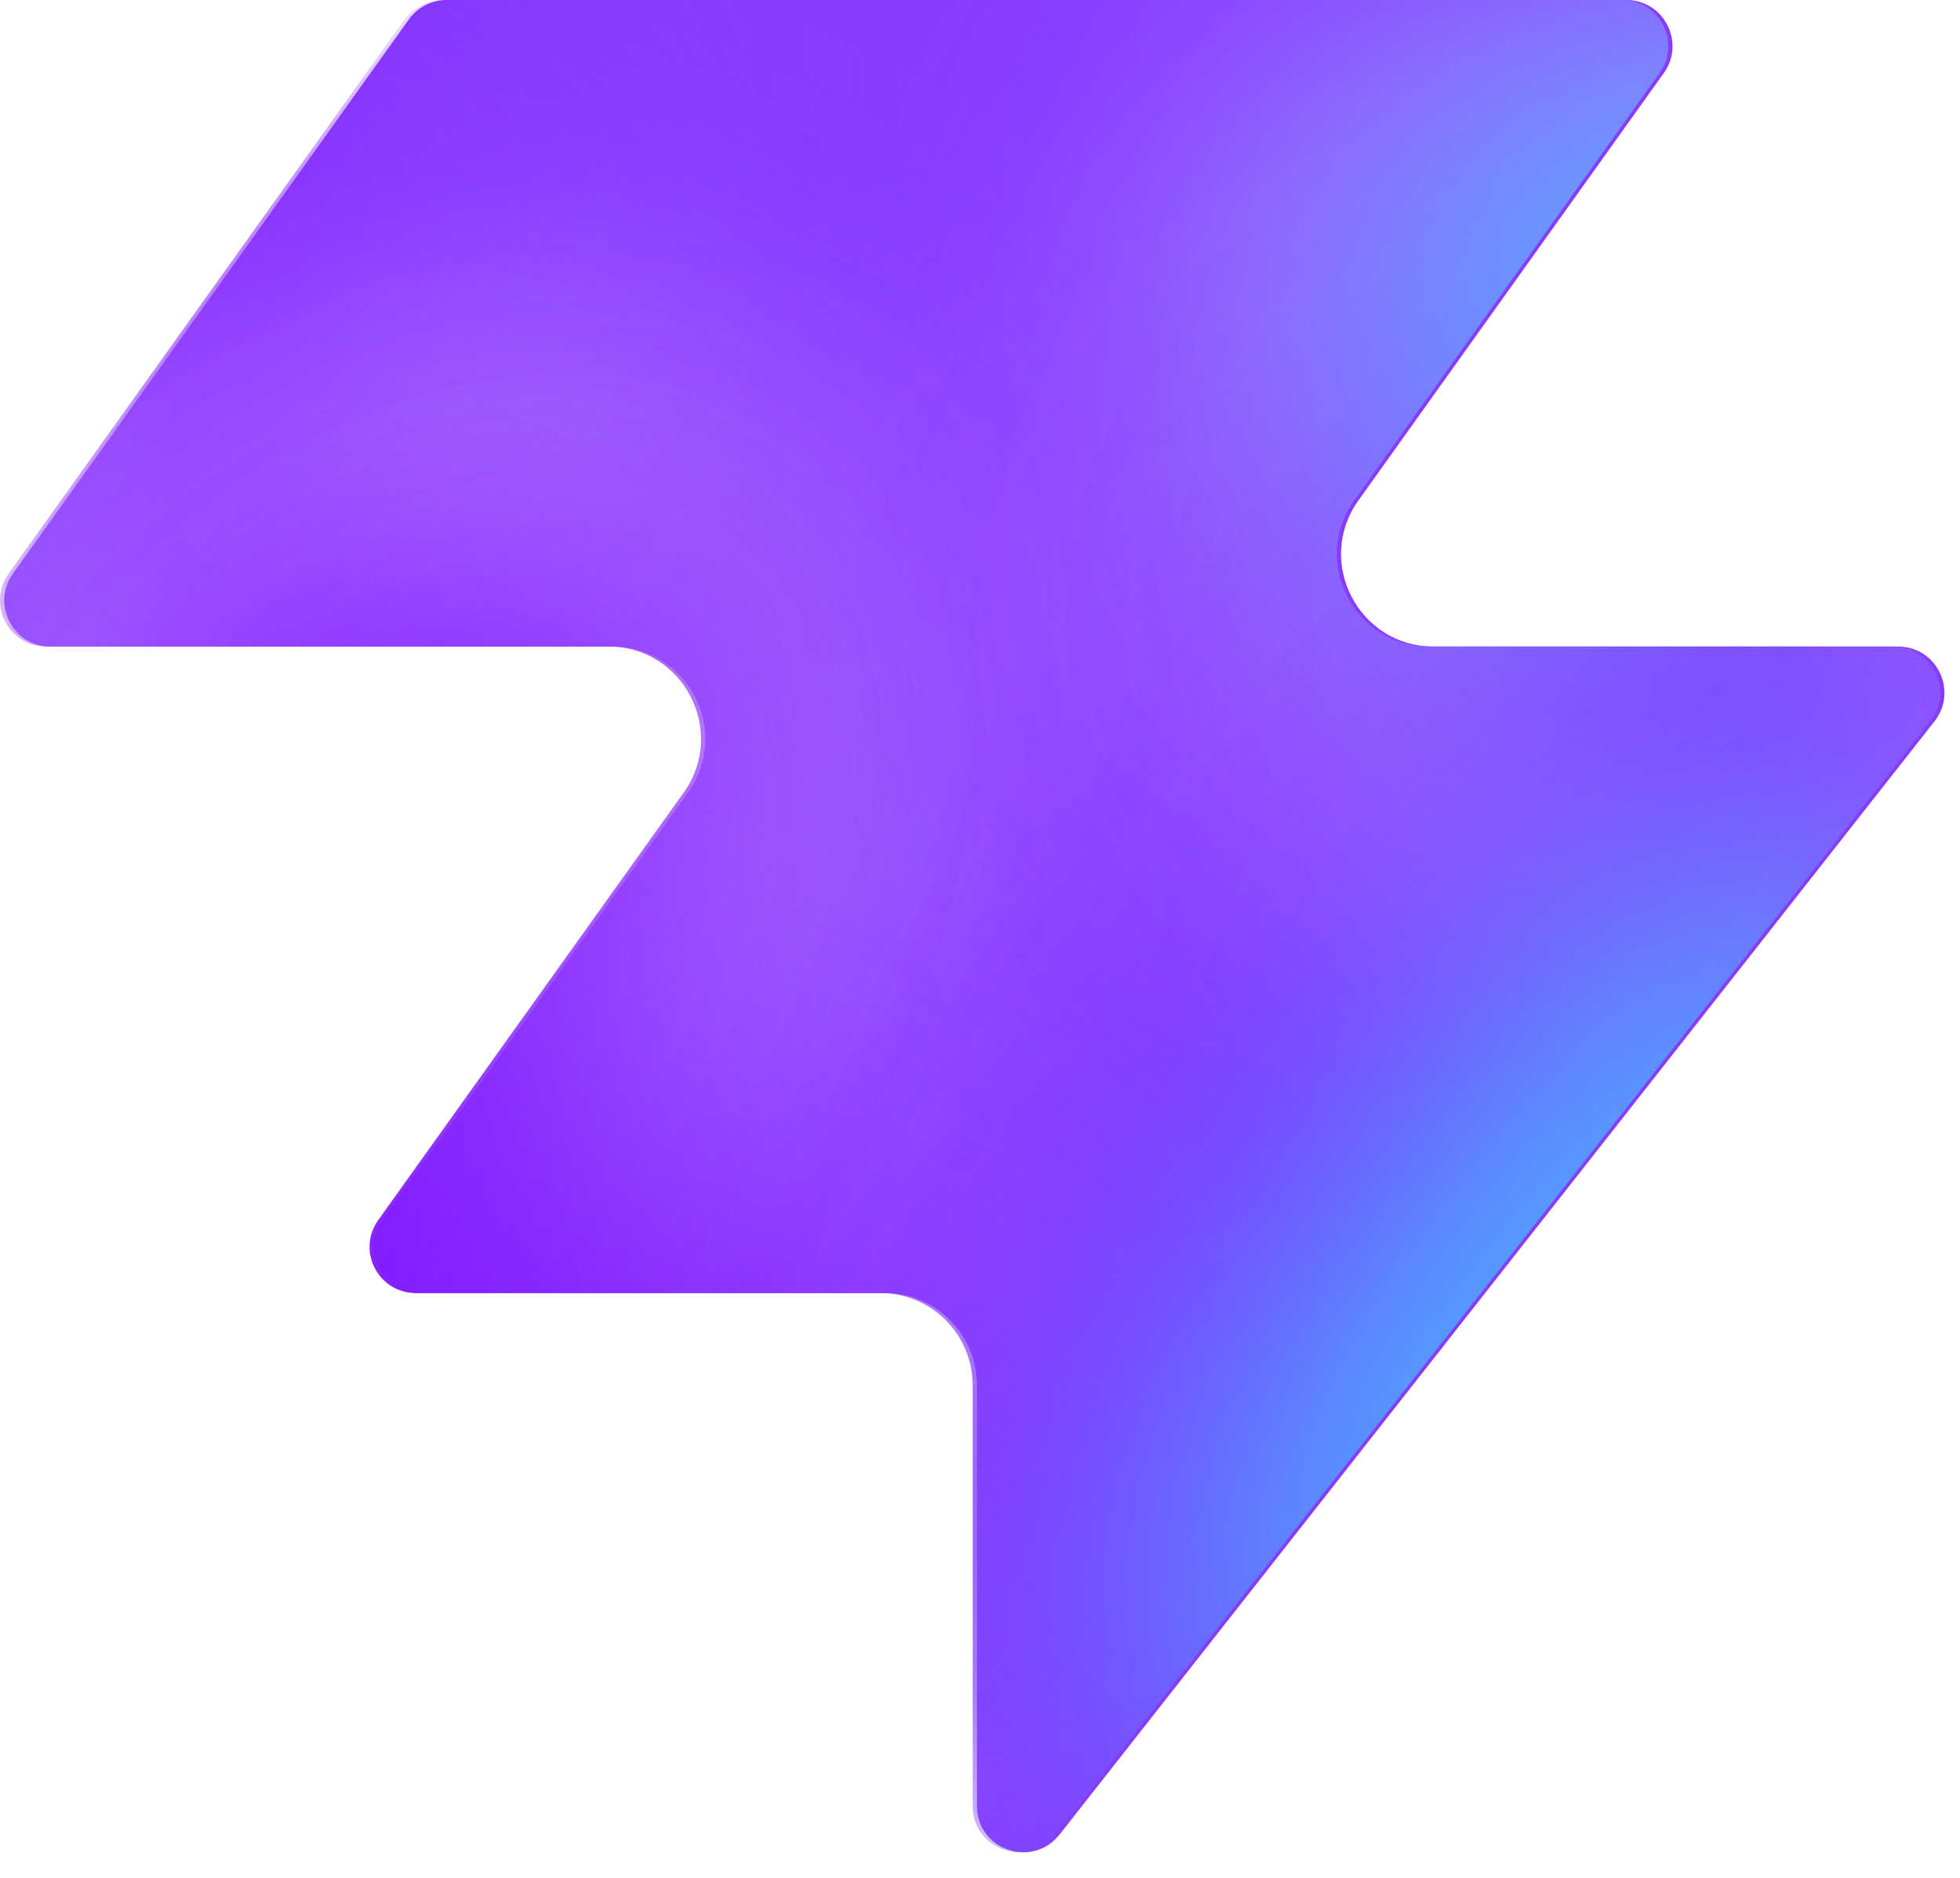
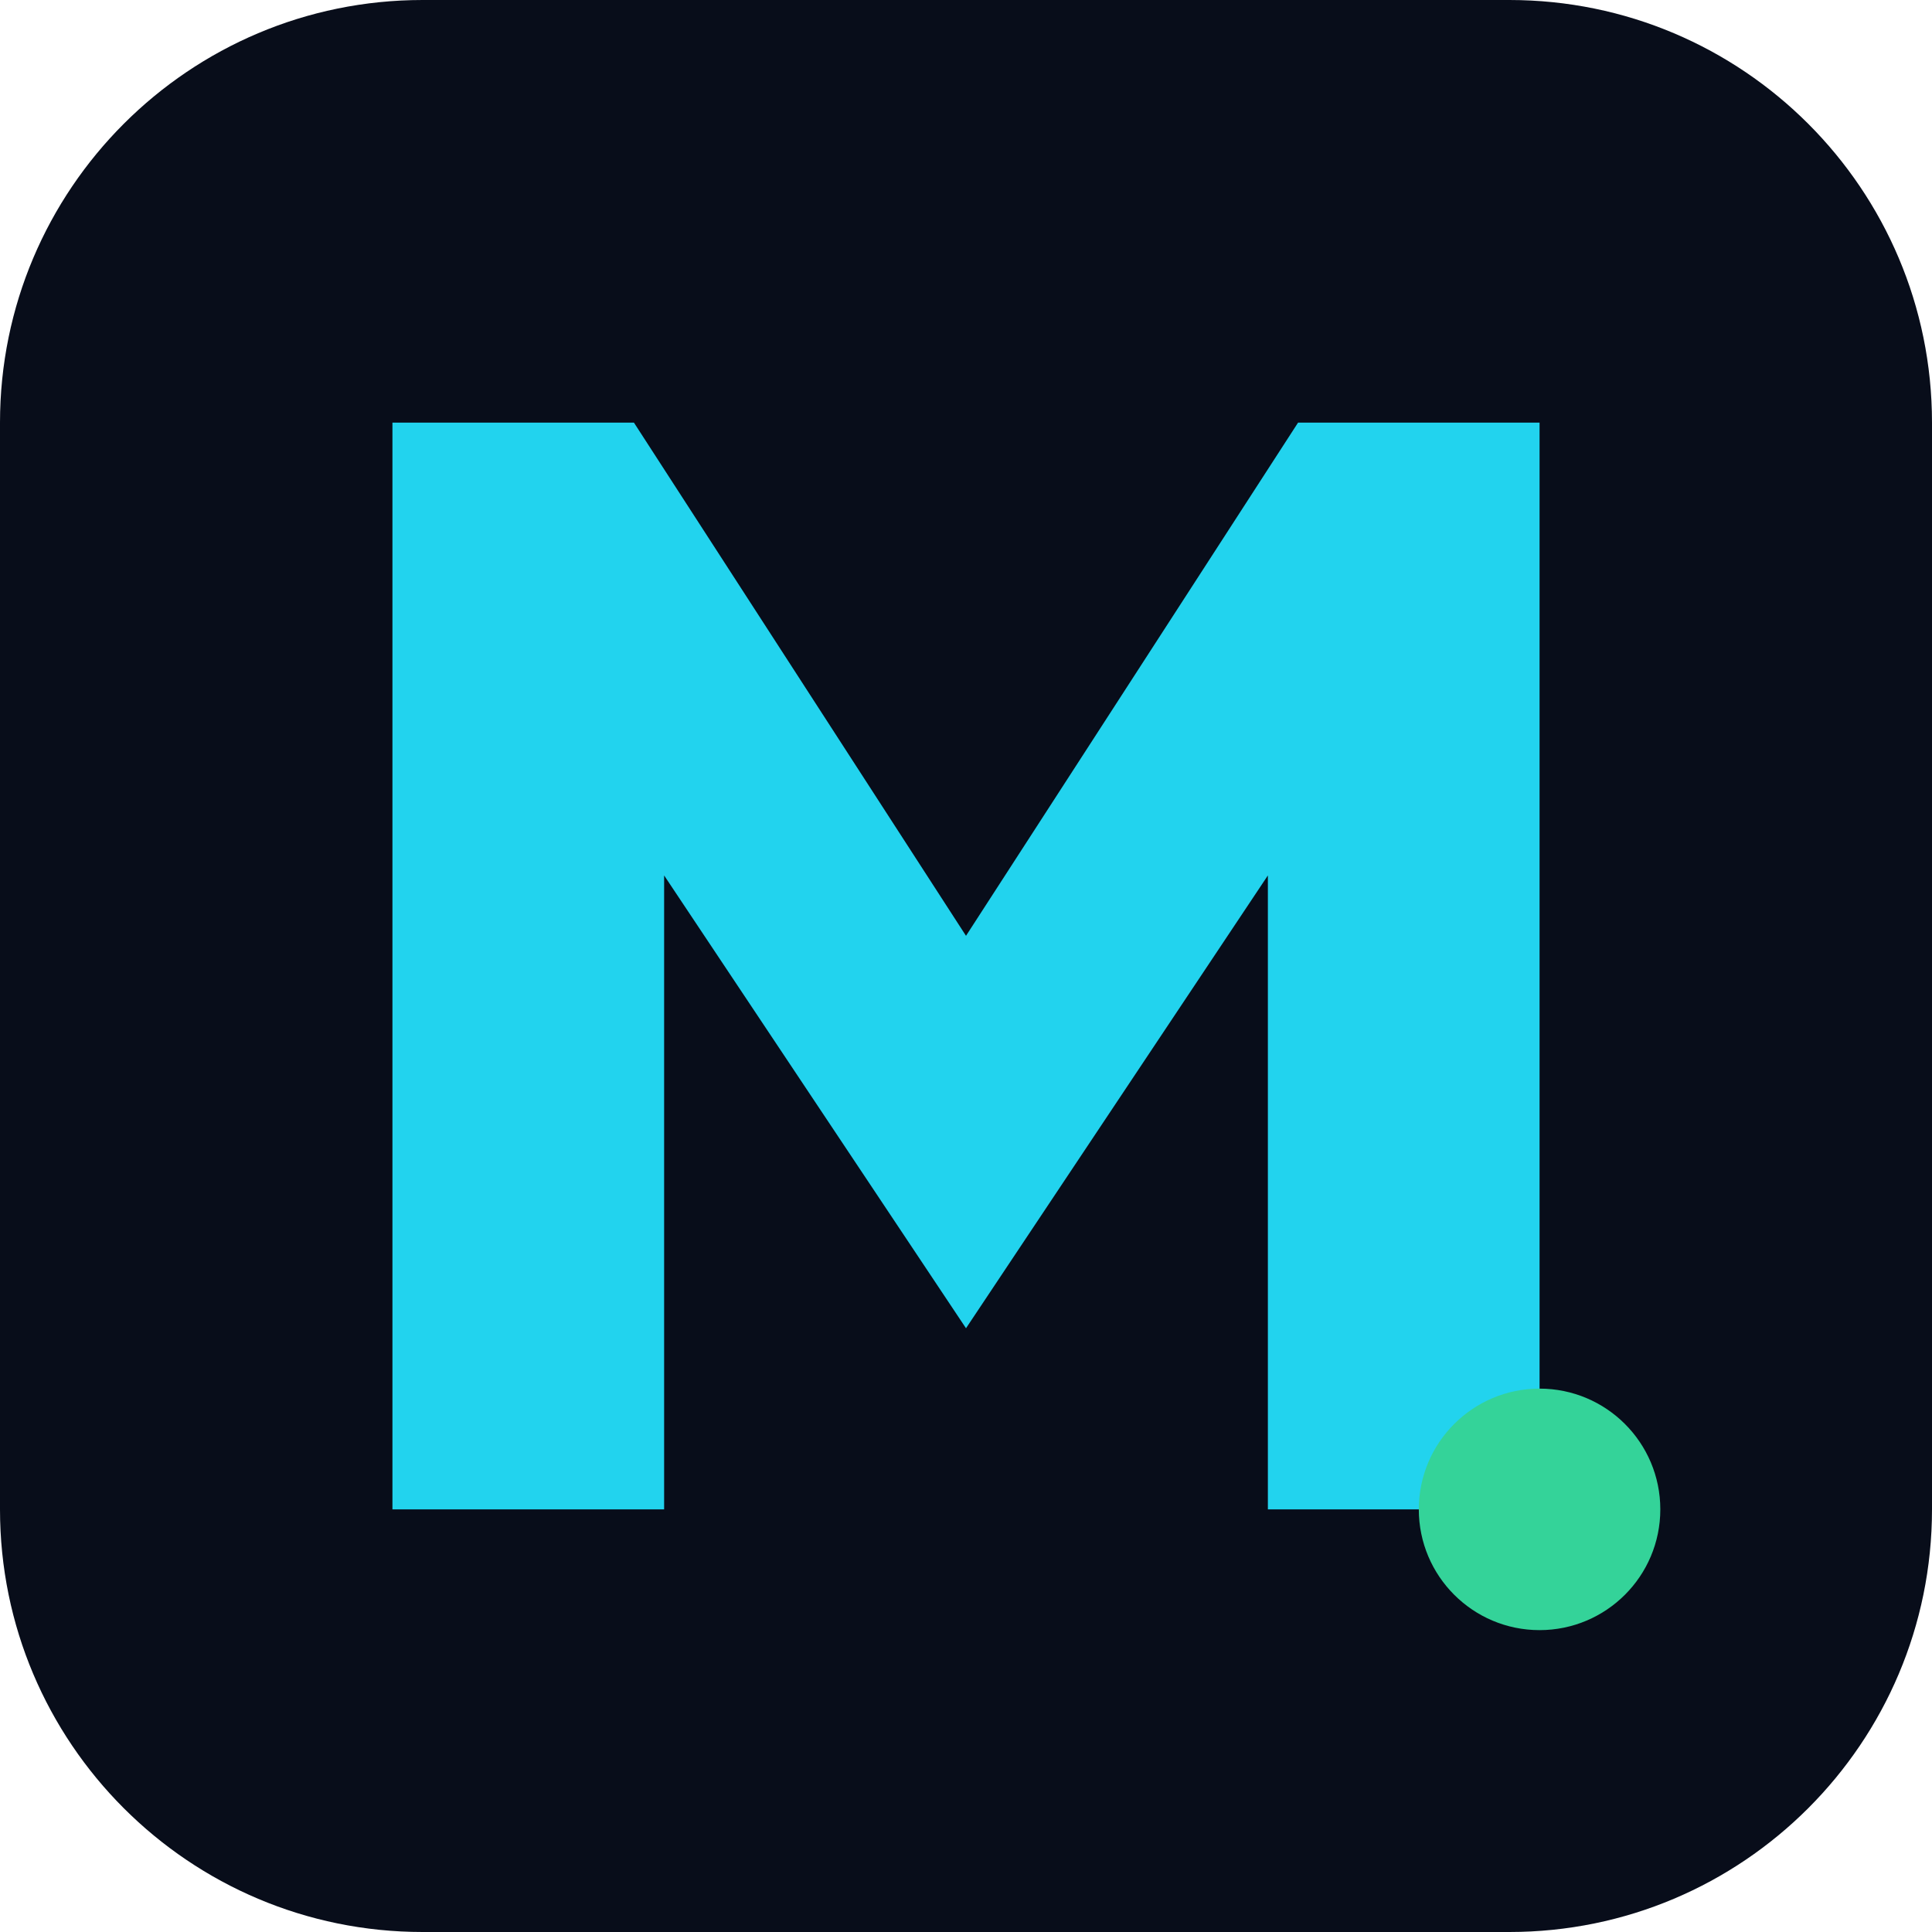
- <svg xmlns="http://www.w3.org/2000/svg" width="48" height="46" fill="none" viewBox="0 0 48 46">
-   <path fill="#863bff" d="M25.946 44.938c-.664.845-2.021.375-2.021-.698V33.937a2.26 2.26 0 0 0-2.262-2.262H10.287c-.92 0-1.456-1.04-.92-1.788l7.48-10.471c1.07-1.497 0-3.578-1.842-3.578H1.237c-.92 0-1.456-1.04-.92-1.788L10.013.474c.214-.297.556-.474.92-.474h28.894c.92 0 1.456 1.04.92 1.788l-7.48 10.471c-1.07 1.498 0 3.579 1.842 3.579h11.377c.943 0 1.473 1.088.89 1.83L25.947 44.94z" style="fill:#863bff;fill:color(display-p3 .525 .23 1);fill-opacity:1" />
-   <mask id="a" width="48" height="46" x="0" y="0" maskUnits="userSpaceOnUse" style="mask-type:alpha">
-     <path fill="#000" d="M25.842 44.938c-.664.844-2.021.375-2.021-.698V33.937a2.26 2.26 0 0 0-2.262-2.262H10.183c-.92 0-1.456-1.04-.92-1.788l7.48-10.471c1.07-1.498 0-3.579-1.842-3.579H1.133c-.92 0-1.456-1.04-.92-1.787L9.91.473c.214-.297.556-.474.92-.474h28.894c.92 0 1.456 1.04.92 1.788l-7.48 10.471c-1.07 1.498 0 3.578 1.842 3.578h11.377c.943 0 1.473 1.088.89 1.832L25.843 44.94z" style="fill:#000;fill-opacity:1" />
-   </mask>
-   <g mask="url(#a)">
-     <g filter="url(#b)">
-       <ellipse cx="5.508" cy="14.704" fill="#ede6ff" rx="5.508" ry="14.704" style="fill:#ede6ff;fill:color(display-p3 .927 .903 1);fill-opacity:1" transform="matrix(.00324 1 1 -.00324 -4.47 31.516)" />
-     </g>
-     <g filter="url(#c)">
-       <ellipse cx="10.399" cy="29.851" fill="#ede6ff" rx="10.399" ry="29.851" style="fill:#ede6ff;fill:color(display-p3 .927 .903 1);fill-opacity:1" transform="matrix(.00324 1 1 -.00324 -39.328 7.883)" />
-     </g>
-     <g filter="url(#d)">
-       <ellipse cx="5.508" cy="30.487" fill="#7e14ff" rx="5.508" ry="30.487" style="fill:#7e14ff;fill:color(display-p3 .492 .077 1);fill-opacity:1" transform="rotate(89.814 -25.913 -14.639)scale(1 -1)" />
-     </g>
-     <g filter="url(#e)">
-       <ellipse cx="5.508" cy="30.599" fill="#7e14ff" rx="5.508" ry="30.599" style="fill:#7e14ff;fill:color(display-p3 .492 .077 1);fill-opacity:1" transform="rotate(89.814 -32.644 -3.334)scale(1 -1)" />
-     </g>
-     <g filter="url(#f)">
-       <ellipse cx="5.508" cy="30.599" fill="#7e14ff" rx="5.508" ry="30.599" style="fill:#7e14ff;fill:color(display-p3 .492 .077 1);fill-opacity:1" transform="matrix(.00324 1 1 -.00324 -34.34 30.47)" />
-     </g>
-     <g filter="url(#g)">
-       <ellipse cx="14.072" cy="22.078" fill="#ede6ff" rx="14.072" ry="22.078" style="fill:#ede6ff;fill:color(display-p3 .927 .903 1);fill-opacity:1" transform="rotate(93.35 24.506 48.493)scale(-1 1)" />
-     </g>
-     <g filter="url(#h)">
-       <ellipse cx="3.47" cy="21.501" fill="#7e14ff" rx="3.47" ry="21.501" style="fill:#7e14ff;fill:color(display-p3 .492 .077 1);fill-opacity:1" transform="rotate(89.009 28.708 47.59)scale(-1 1)" />
-     </g>
-     <g filter="url(#i)">
-       <ellipse cx="3.47" cy="21.501" fill="#7e14ff" rx="3.47" ry="21.501" style="fill:#7e14ff;fill:color(display-p3 .492 .077 1);fill-opacity:1" transform="rotate(89.009 28.708 47.59)scale(-1 1)" />
-     </g>
-     <g filter="url(#j)">
-       <ellipse cx=".387" cy="8.972" fill="#7e14ff" rx="4.407" ry="29.108" style="fill:#7e14ff;fill:color(display-p3 .492 .077 1);fill-opacity:1" transform="rotate(39.51 .387 8.972)" />
-     </g>
-     <g filter="url(#k)">
-       <ellipse cx="47.523" cy="-6.092" fill="#7e14ff" rx="4.407" ry="29.108" style="fill:#7e14ff;fill:color(display-p3 .492 .077 1);fill-opacity:1" transform="rotate(37.892 47.523 -6.092)" />
-     </g>
-     <g filter="url(#l)">
-       <ellipse cx="41.412" cy="6.333" fill="#47bfff" rx="5.971" ry="9.665" style="fill:#47bfff;fill:color(display-p3 .28 .748 1);fill-opacity:1" transform="rotate(37.892 41.412 6.333)" />
-     </g>
-     <g filter="url(#m)">
-       <ellipse cx="-1.879" cy="38.332" fill="#7e14ff" rx="4.407" ry="29.108" style="fill:#7e14ff;fill:color(display-p3 .492 .077 1);fill-opacity:1" transform="rotate(37.892 -1.88 38.332)" />
-     </g>
-     <g filter="url(#n)">
-       <ellipse cx="-1.879" cy="38.332" fill="#7e14ff" rx="4.407" ry="29.108" style="fill:#7e14ff;fill:color(display-p3 .492 .077 1);fill-opacity:1" transform="rotate(37.892 -1.88 38.332)" />
-     </g>
-     <g filter="url(#o)">
-       <ellipse cx="35.651" cy="29.907" fill="#7e14ff" rx="4.407" ry="29.108" style="fill:#7e14ff;fill:color(display-p3 .492 .077 1);fill-opacity:1" transform="rotate(37.892 35.651 29.907)" />
-     </g>
-     <g filter="url(#p)">
-       <ellipse cx="38.418" cy="32.4" fill="#47bfff" rx="5.971" ry="15.297" style="fill:#47bfff;fill:color(display-p3 .28 .748 1);fill-opacity:1" transform="rotate(37.892 38.418 32.4)" />
-     </g>
-   </g>
-   <defs>
-     <filter id="b" width="60.045" height="41.654" x="-19.77" y="16.149" color-interpolation-filters="sRGB" filterUnits="userSpaceOnUse">
-       <feFlood flood-opacity="0" result="BackgroundImageFix" />
-       <feBlend in="SourceGraphic" in2="BackgroundImageFix" result="shape" />
-       <feGaussianBlur result="effect1_foregroundBlur_2002_17158" stdDeviation="7.659" />
-     </filter>
-     <filter id="c" width="90.34" height="51.437" x="-54.613" y="-7.533" color-interpolation-filters="sRGB" filterUnits="userSpaceOnUse">
-       <feFlood flood-opacity="0" result="BackgroundImageFix" />
-       <feBlend in="SourceGraphic" in2="BackgroundImageFix" result="shape" />
-       <feGaussianBlur result="effect1_foregroundBlur_2002_17158" stdDeviation="7.659" />
-     </filter>
-     <filter id="d" width="79.355" height="29.4" x="-49.64" y="2.03" color-interpolation-filters="sRGB" filterUnits="userSpaceOnUse">
-       <feFlood flood-opacity="0" result="BackgroundImageFix" />
-       <feBlend in="SourceGraphic" in2="BackgroundImageFix" result="shape" />
-       <feGaussianBlur result="effect1_foregroundBlur_2002_17158" stdDeviation="4.596" />
-     </filter>
-     <filter id="e" width="79.579" height="29.4" x="-45.045" y="20.029" color-interpolation-filters="sRGB" filterUnits="userSpaceOnUse">
-       <feFlood flood-opacity="0" result="BackgroundImageFix" />
-       <feBlend in="SourceGraphic" in2="BackgroundImageFix" result="shape" />
-       <feGaussianBlur result="effect1_foregroundBlur_2002_17158" stdDeviation="4.596" />
-     </filter>
-     <filter id="f" width="79.579" height="29.4" x="-43.513" y="21.178" color-interpolation-filters="sRGB" filterUnits="userSpaceOnUse">
-       <feFlood flood-opacity="0" result="BackgroundImageFix" />
-       <feBlend in="SourceGraphic" in2="BackgroundImageFix" result="shape" />
-       <feGaussianBlur result="effect1_foregroundBlur_2002_17158" stdDeviation="4.596" />
-     </filter>
-     <filter id="g" width="74.749" height="58.852" x="15.756" y="-17.901" color-interpolation-filters="sRGB" filterUnits="userSpaceOnUse">
-       <feFlood flood-opacity="0" result="BackgroundImageFix" />
-       <feBlend in="SourceGraphic" in2="BackgroundImageFix" result="shape" />
-       <feGaussianBlur result="effect1_foregroundBlur_2002_17158" stdDeviation="7.659" />
-     </filter>
-     <filter id="h" width="61.377" height="25.362" x="23.548" y="2.284" color-interpolation-filters="sRGB" filterUnits="userSpaceOnUse">
-       <feFlood flood-opacity="0" result="BackgroundImageFix" />
-       <feBlend in="SourceGraphic" in2="BackgroundImageFix" result="shape" />
-       <feGaussianBlur result="effect1_foregroundBlur_2002_17158" stdDeviation="4.596" />
-     </filter>
-     <filter id="i" width="61.377" height="25.362" x="23.548" y="2.284" color-interpolation-filters="sRGB" filterUnits="userSpaceOnUse">
-       <feFlood flood-opacity="0" result="BackgroundImageFix" />
-       <feBlend in="SourceGraphic" in2="BackgroundImageFix" result="shape" />
-       <feGaussianBlur result="effect1_foregroundBlur_2002_17158" stdDeviation="4.596" />
-     </filter>
-     <filter id="j" width="56.045" height="63.649" x="-27.636" y="-22.853" color-interpolation-filters="sRGB" filterUnits="userSpaceOnUse">
-       <feFlood flood-opacity="0" result="BackgroundImageFix" />
-       <feBlend in="SourceGraphic" in2="BackgroundImageFix" result="shape" />
-       <feGaussianBlur result="effect1_foregroundBlur_2002_17158" stdDeviation="4.596" />
-     </filter>
-     <filter id="k" width="54.814" height="64.646" x="20.116" y="-38.415" color-interpolation-filters="sRGB" filterUnits="userSpaceOnUse">
-       <feFlood flood-opacity="0" result="BackgroundImageFix" />
-       <feBlend in="SourceGraphic" in2="BackgroundImageFix" result="shape" />
-       <feGaussianBlur result="effect1_foregroundBlur_2002_17158" stdDeviation="4.596" />
-     </filter>
-     <filter id="l" width="33.541" height="35.313" x="24.641" y="-11.323" color-interpolation-filters="sRGB" filterUnits="userSpaceOnUse">
-       <feFlood flood-opacity="0" result="BackgroundImageFix" />
-       <feBlend in="SourceGraphic" in2="BackgroundImageFix" result="shape" />
-       <feGaussianBlur result="effect1_foregroundBlur_2002_17158" stdDeviation="4.596" />
-     </filter>
-     <filter id="m" width="54.814" height="64.646" x="-29.286" y="6.009" color-interpolation-filters="sRGB" filterUnits="userSpaceOnUse">
-       <feFlood flood-opacity="0" result="BackgroundImageFix" />
-       <feBlend in="SourceGraphic" in2="BackgroundImageFix" result="shape" />
-       <feGaussianBlur result="effect1_foregroundBlur_2002_17158" stdDeviation="4.596" />
-     </filter>
-     <filter id="n" width="54.814" height="64.646" x="-29.286" y="6.009" color-interpolation-filters="sRGB" filterUnits="userSpaceOnUse">
-       <feFlood flood-opacity="0" result="BackgroundImageFix" />
-       <feBlend in="SourceGraphic" in2="BackgroundImageFix" result="shape" />
-       <feGaussianBlur result="effect1_foregroundBlur_2002_17158" stdDeviation="4.596" />
-     </filter>
-     <filter id="o" width="54.814" height="64.646" x="8.244" y="-2.416" color-interpolation-filters="sRGB" filterUnits="userSpaceOnUse">
-       <feFlood flood-opacity="0" result="BackgroundImageFix" />
-       <feBlend in="SourceGraphic" in2="BackgroundImageFix" result="shape" />
-       <feGaussianBlur result="effect1_foregroundBlur_2002_17158" stdDeviation="4.596" />
-     </filter>
-     <filter id="p" width="39.409" height="43.623" x="18.713" y="10.588" color-interpolation-filters="sRGB" filterUnits="userSpaceOnUse">
-       <feFlood flood-opacity="0" result="BackgroundImageFix" />
-       <feBlend in="SourceGraphic" in2="BackgroundImageFix" result="shape" />
-       <feGaussianBlur result="effect1_foregroundBlur_2002_17158" stdDeviation="4.596" />
-     </filter>
-   </defs>
+ <svg xmlns="http://www.w3.org/2000/svg" viewBox="0 0 64 64">
+   <rect width="64" height="64" rx="14" fill="#080d1a" />
+   <path d="M13 50V14h8l11 17 11-17h8v36h-9V29L32 44 22 29v21z" fill="#22d3ee" />
+   <circle cx="51" cy="50" r="4" fill="#34d399" />
</svg>
